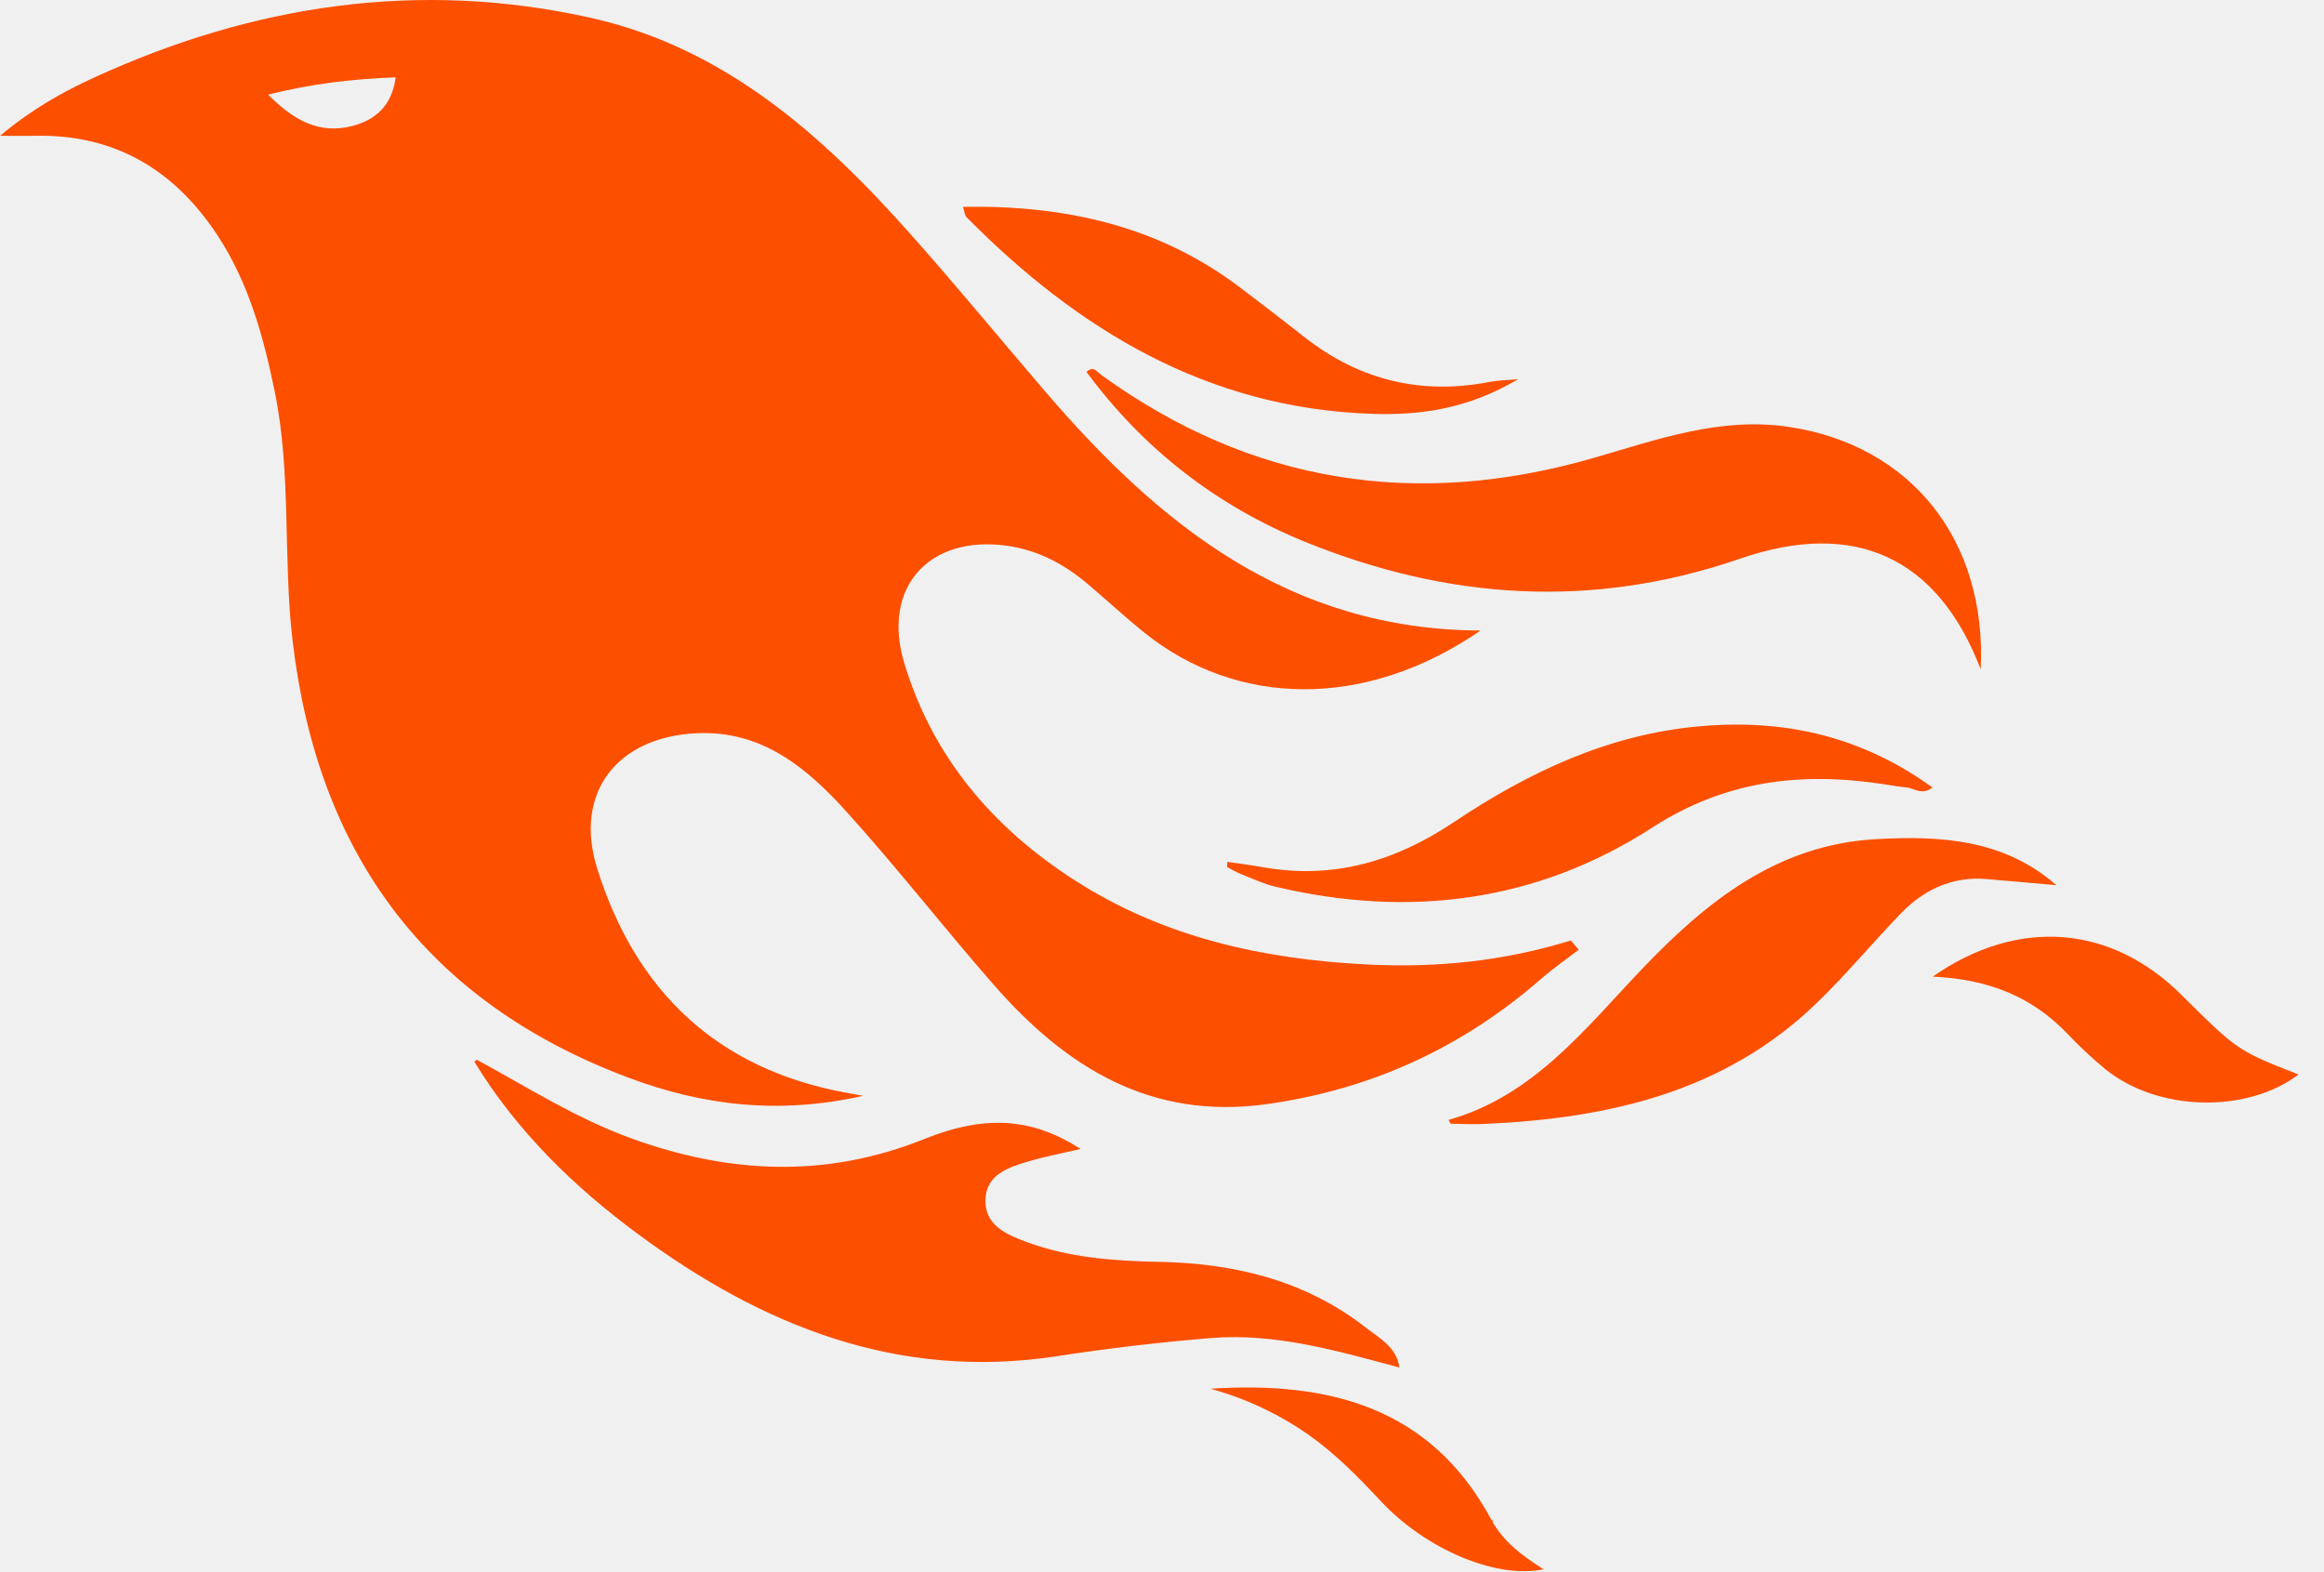
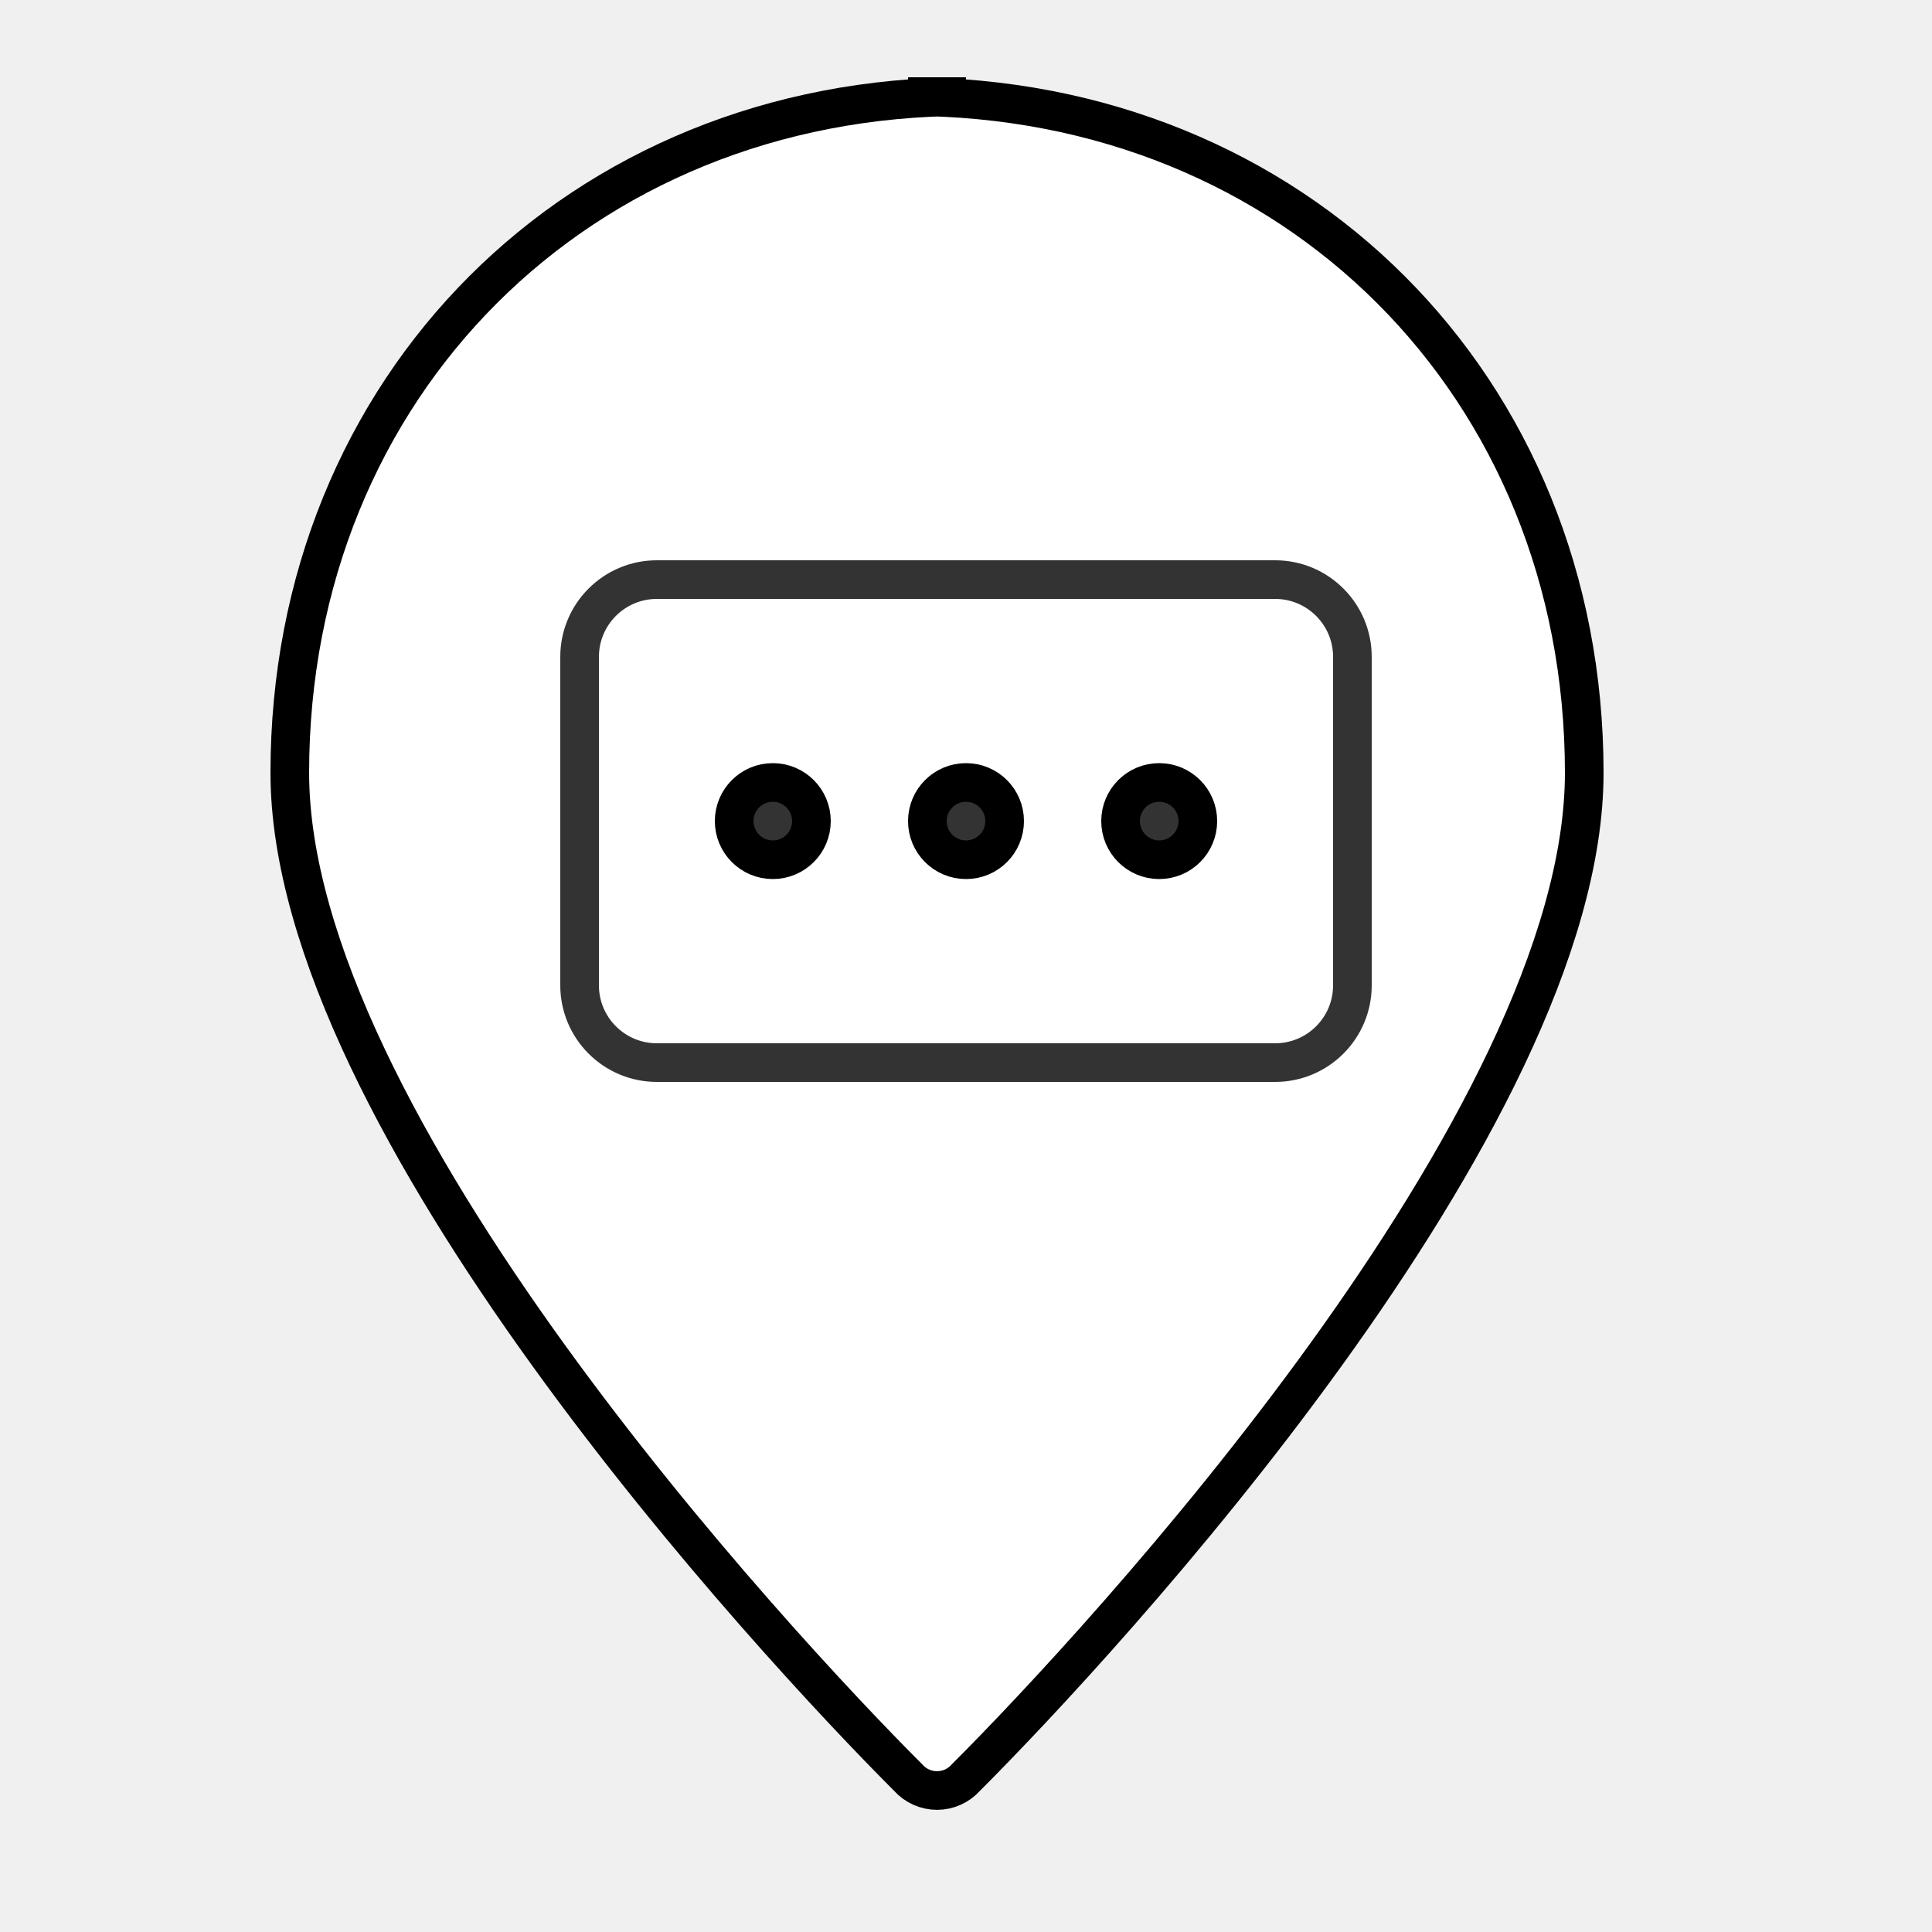
- <svg xmlns="http://www.w3.org/2000/svg" viewBox="0 0 71 48" fill="currentColor" aria-hidden="true">
-   <path d="m26.371 33.477-.552-.1c-3.92-.729-6.397-3.1-7.57-6.829-.733-2.324.597-4.035 3.035-4.148 1.995-.092 3.362 1.055 4.57 2.39 1.557 1.72 2.984 3.558 4.514 5.305 2.202 2.515 4.797 4.134 8.347 3.634 3.183-.448 5.958-1.725 8.371-3.828.363-.316.761-.592 1.144-.886l-.241-.284c-2.027.63-4.093.841-6.205.735-3.195-.16-6.24-.828-8.964-2.582-2.486-1.601-4.319-3.746-5.19-6.611-.704-2.315.736-3.934 3.135-3.6.948.133 1.746.56 2.463 1.165.583.493 1.143 1.015 1.738 1.493 2.8 2.25 6.712 2.375 10.265-.068-5.842-.026-9.817-3.24-13.308-7.313-1.366-1.594-2.7-3.216-4.095-4.785-2.698-3.036-5.692-5.71-9.79-6.623C12.8-.623 7.745.14 2.893 2.361 1.926 2.804.997 3.319 0 4.149c.494 0 .763.006 1.032 0 2.446-.064 4.28 1.023 5.602 3.024.962 1.457 1.415 3.104 1.761 4.798.513 2.515.247 5.078.544 7.605.761 6.494 4.08 11.026 10.26 13.346 2.267.852 4.591 1.135 7.172.555ZM10.751 3.852c-.976.246-1.756-.148-2.56-.962 1.377-.343 2.592-.476 3.897-.528-.107.848-.607 1.306-1.336 1.49Zm32.002 37.924c-.085-.626-.62-.901-1.04-1.228-1.857-1.446-4.03-1.958-6.333-2-1.375-.026-2.735-.128-4.031-.61-.595-.22-1.26-.505-1.244-1.272.015-.78.693-1 1.31-1.184.505-.15 1.026-.247 1.6-.382-1.46-.936-2.886-1.065-4.787-.3-2.993 1.202-5.943 1.06-8.926-.017-1.684-.608-3.179-1.563-4.735-2.408l-.077.057c1.29 2.115 3.034 3.817 5.004 5.271 3.793 2.8 7.936 4.471 12.784 3.73A66.714 66.714 0 0 1 37 40.877c1.98-.16 3.866.398 5.753.899Zm-9.14-30.345c-.105-.076-.206-.266-.42-.069 1.745 2.36 3.985 4.098 6.683 5.193 4.354 1.767 8.773 2.07 13.293.51 3.51-1.21 6.033-.028 7.343 3.38.19-3.955-2.137-6.837-5.843-7.401-2.084-.318-4.01.373-5.962.94-5.434 1.575-10.485.798-15.094-2.553Zm27.085 15.425c.708.059 1.416.123 2.124.185-1.6-1.405-3.55-1.517-5.523-1.404-3.003.17-5.167 1.903-7.14 3.972-1.739 1.824-3.31 3.87-5.903 4.604.043.078.054.117.066.117.35.005.699.021 1.047.005 3.768-.17 7.317-.965 10.14-3.7.89-.86 1.685-1.817 2.544-2.71.716-.746 1.584-1.159 2.645-1.07Zm-8.753-4.67c-2.812.246-5.254 1.409-7.548 2.943-1.766 1.18-3.654 1.738-5.776 1.37-.374-.066-.75-.114-1.124-.17l-.013.156c.135.07.265.151.405.207.354.14.702.308 1.07.395 4.083.971 7.992.474 11.516-1.803 2.221-1.435 4.521-1.707 7.013-1.336.252.038.503.083.756.107.234.022.479.255.795.003-2.179-1.574-4.526-2.096-7.094-1.872Zm-10.049-9.544c1.475.051 2.943-.142 4.486-1.059-.452.04-.643.04-.827.076-2.126.424-4.033-.04-5.733-1.383-.623-.493-1.257-.974-1.889-1.457-2.503-1.914-5.374-2.555-8.514-2.5.05.154.054.26.108.315 3.417 3.455 7.371 5.836 12.369 6.008Zm24.727 17.731c-2.114-2.097-4.952-2.367-7.578-.537 1.738.078 3.043.632 4.101 1.728a13 13 0 0 0 1.182 1.106c1.6 1.29 4.311 1.352 5.896.155-1.861-.726-1.861-.726-3.601-2.452Zm-21.058 16.06c-1.858-3.46-4.981-4.24-8.59-4.008a9.667 9.667 0 0 1 2.977 1.39c.84.586 1.547 1.311 2.243 2.055 1.38 1.473 3.534 2.376 4.962 2.07-.656-.412-1.238-.848-1.592-1.507Zl-.006.006-.036-.004.021.018.012.053Za.127.127 0 0 0 .015.043c.005.008.038 0 .058-.002Zl-.008.01.005.026.024.014Z" fill="#FD4F00" />
+ <svg xmlns="http://www.w3.org/2000/svg" width="100" height="100" viewBox="0 0 100 100" fill="none" stroke="currentColor" stroke-width="2">
+   <path d="M50 5C30 5 15 20 15 40c0 18 25 45 32 52a2 2 0 0 0 3 0c7-7 32-34 32-52 0-20-15-35-35-35z" fill="#fff" />
+   <rect x="30" y="30" width="40" height="25" rx="4" ry="4" stroke="#333" fill="none" />
+   <circle cx="40" cy="42.5" r="2" fill="#333" />
+   <circle cx="50" cy="42.5" r="2" fill="#333" />
+   <circle cx="60" cy="42.5" r="2" fill="#333" />
</svg>
